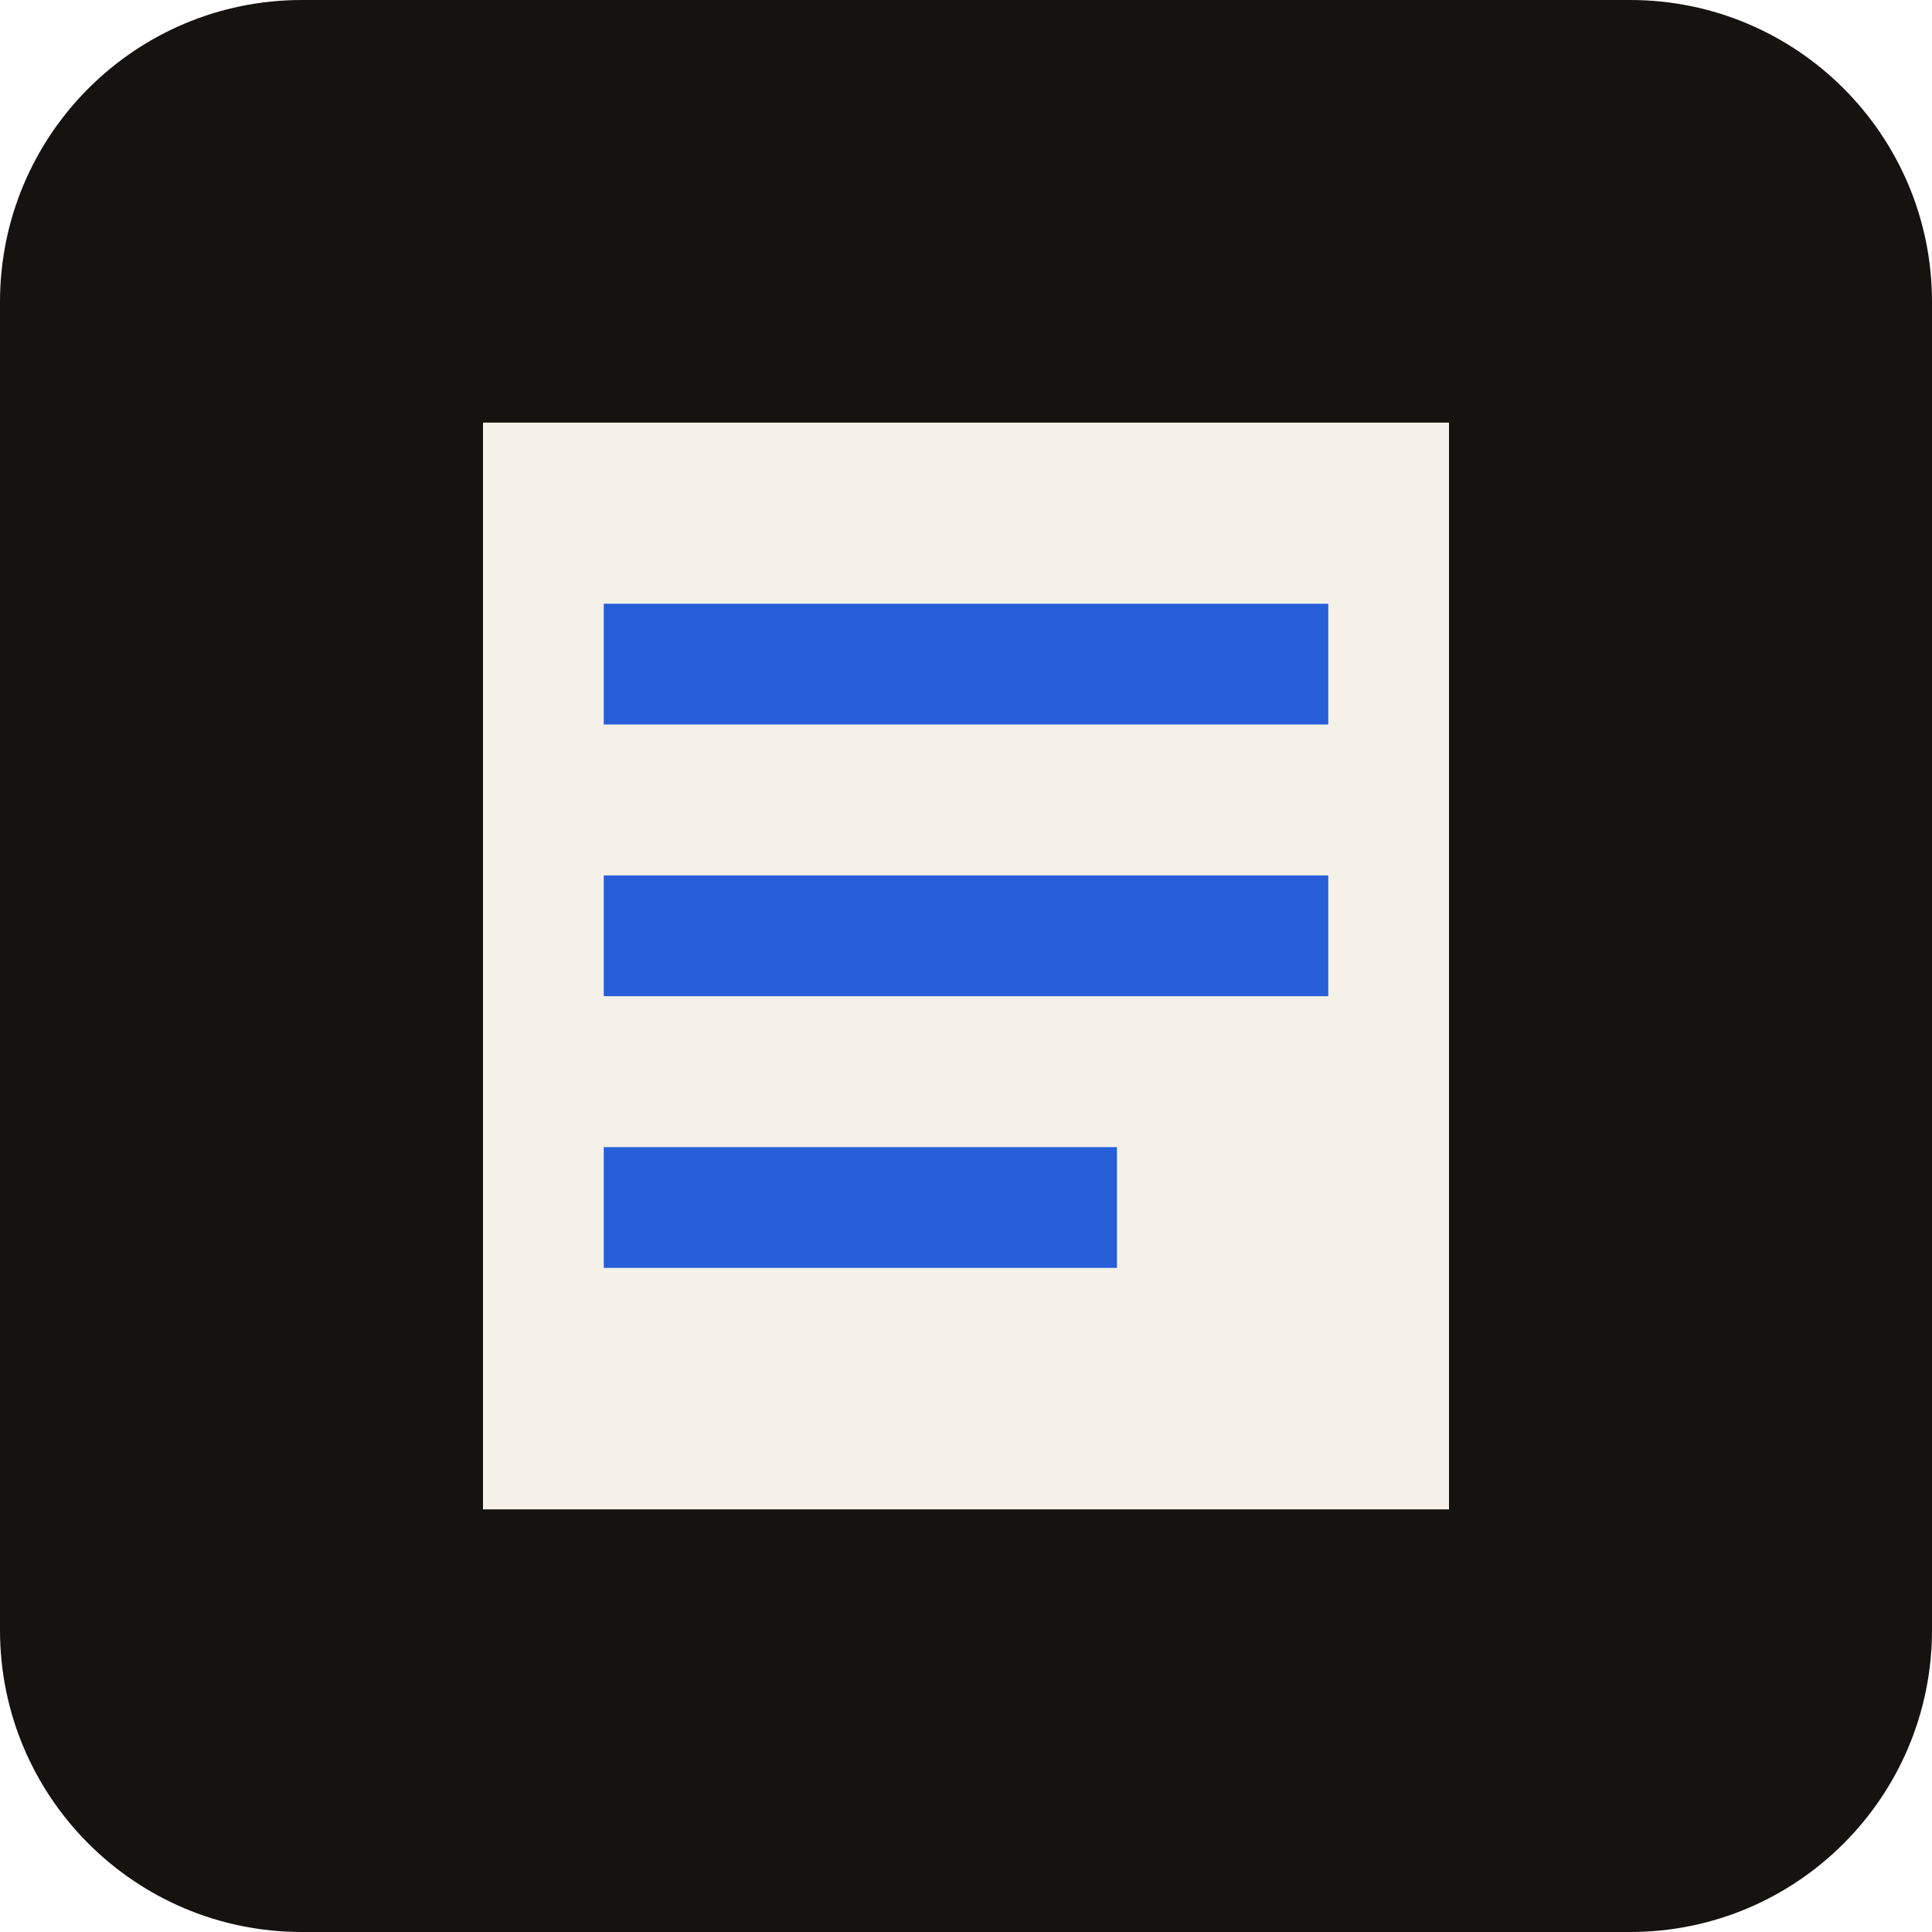
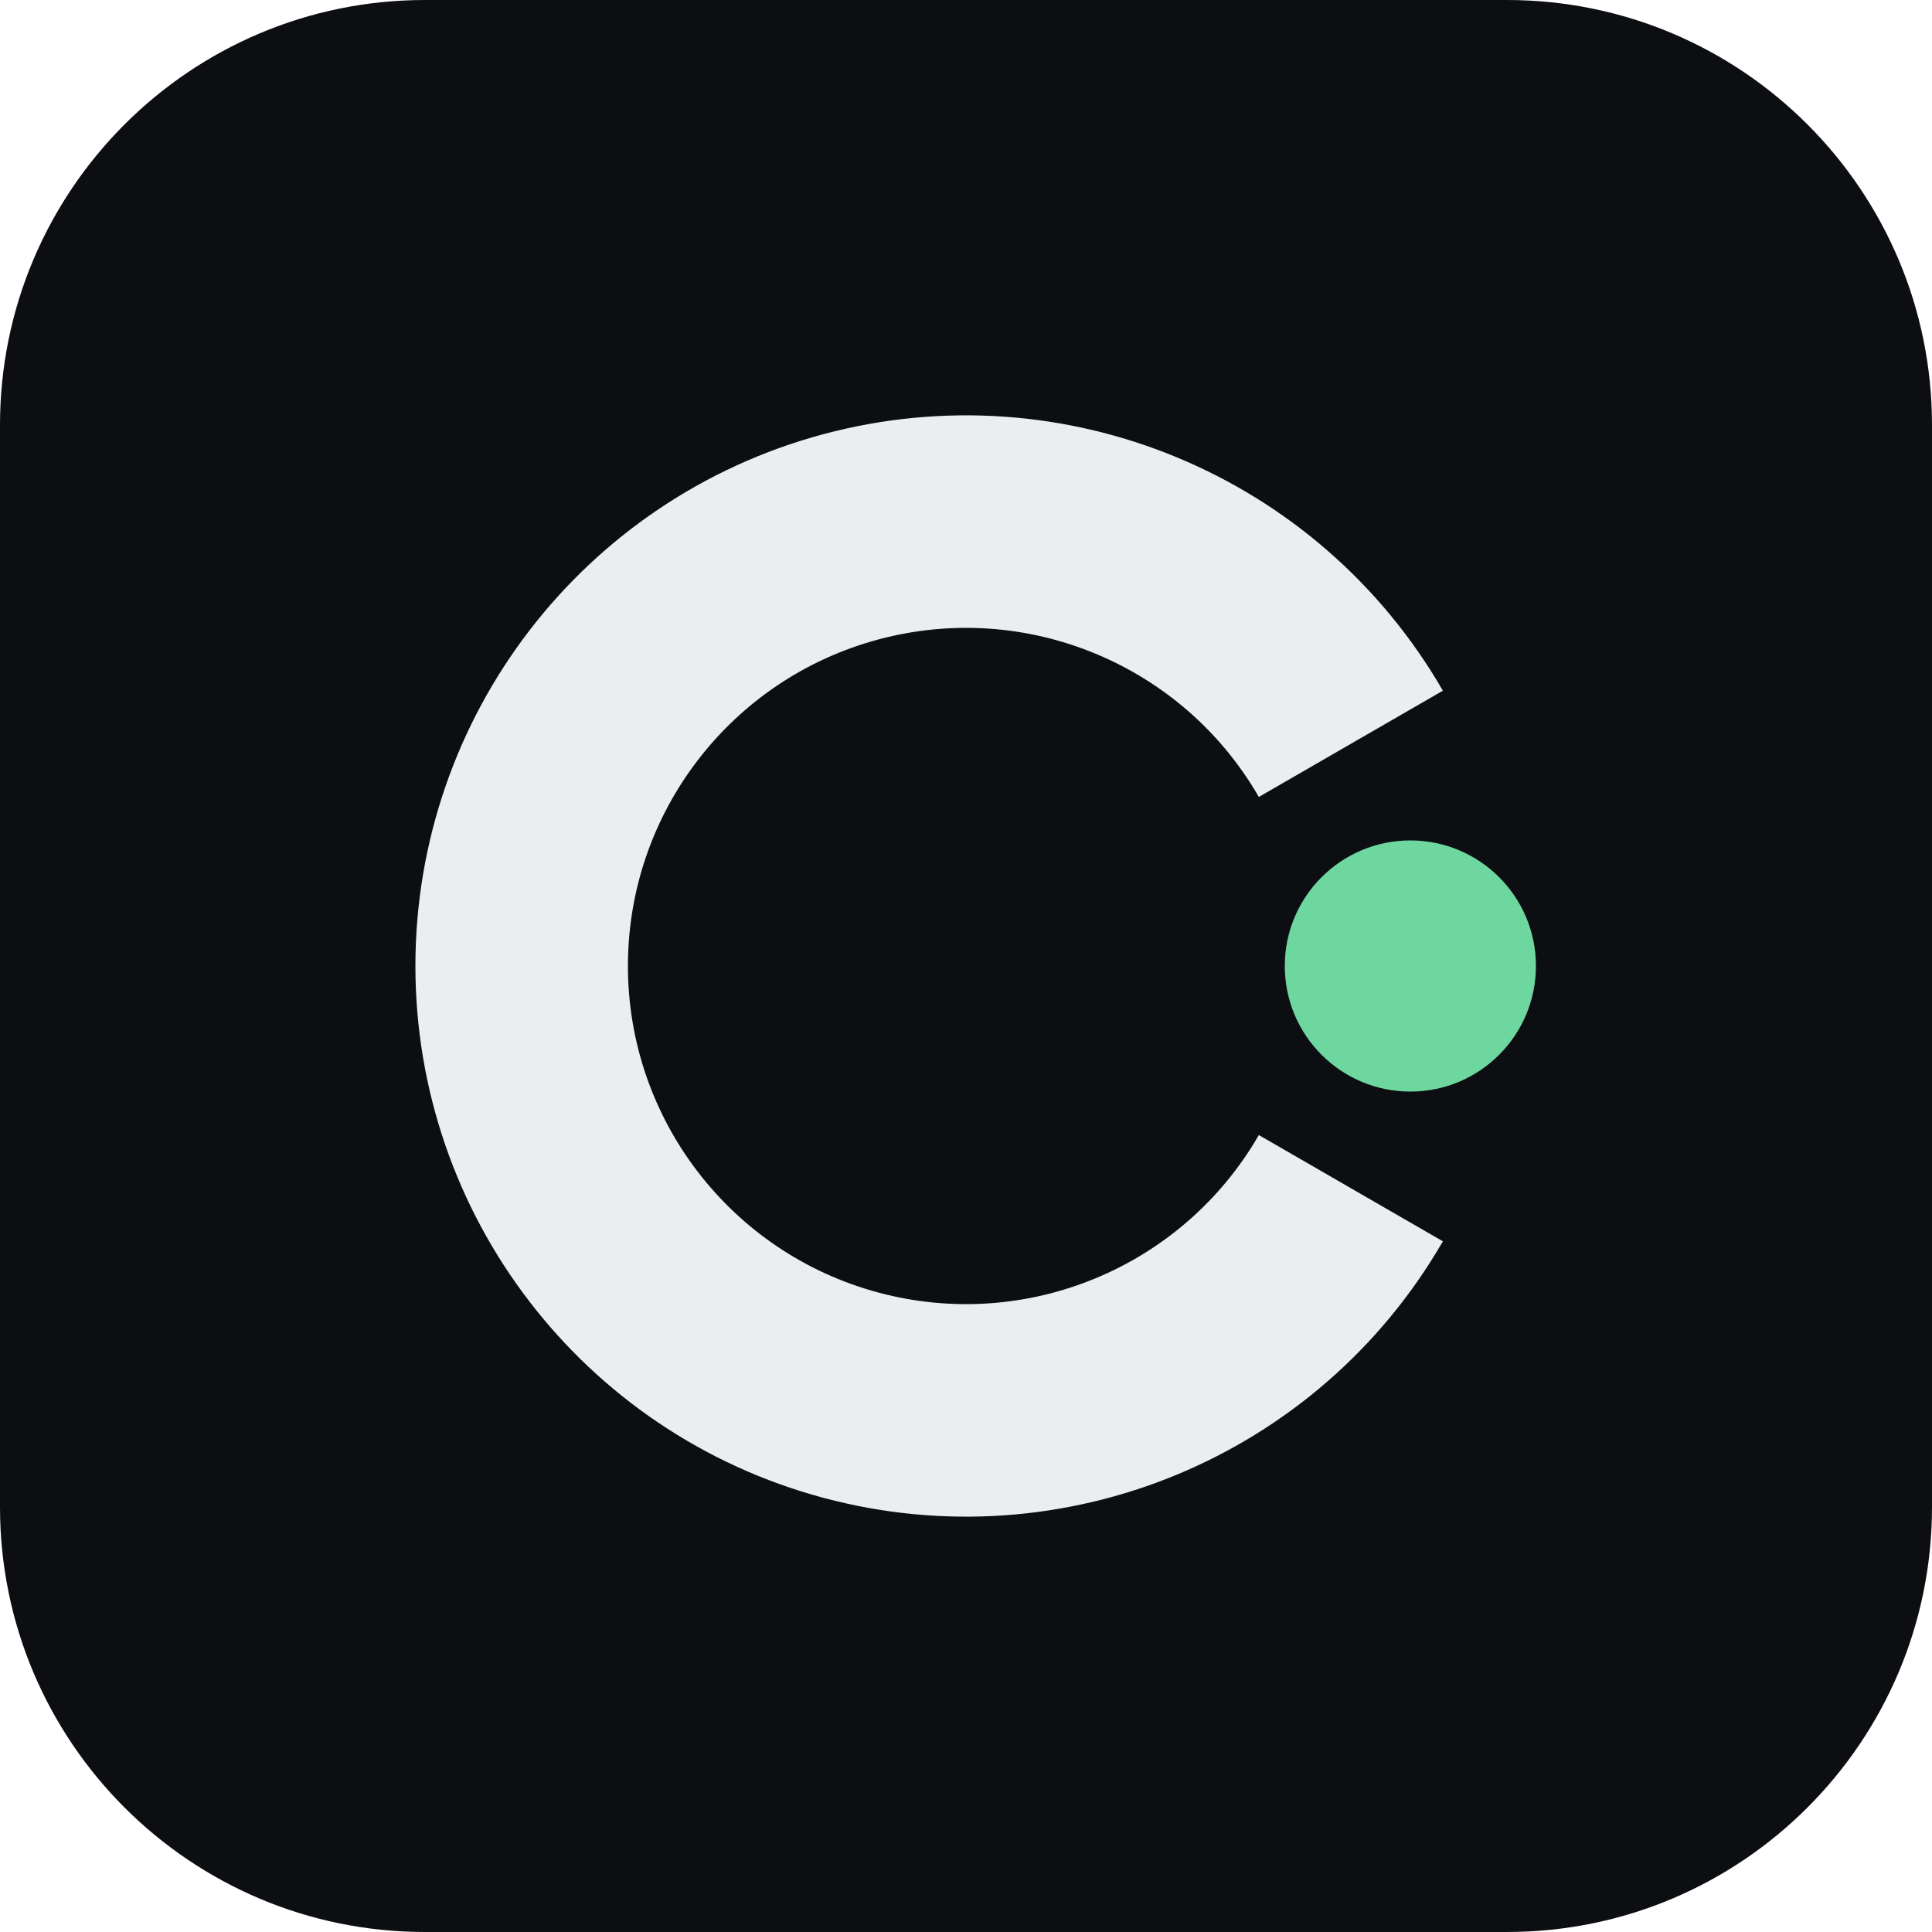
- <svg xmlns="http://www.w3.org/2000/svg" viewBox="0 0 64 64" role="img" aria-label="Chronicle">
-   <rect width="64" height="64" rx="10" fill="#15130f" />
-   <path d="M16 14h32v36H16z" fill="#f5f1e8" />
-   <path d="M22 22h20M22 31h20M22 40h13" stroke="#275fd9" stroke-width="4" stroke-linecap="square" />
+ <svg xmlns="http://www.w3.org/2000/svg" viewBox="0 0 100 100" role="img" aria-label="Chronicle">
+   <rect width="100" height="100" rx="22" fill="#0c0e12" />
+   <path d="M69.92 61.5A23 23 0 1 1 69.92 38.5" fill="none" stroke="#ecedef" stroke-width="11" />
+   <circle cx="73" cy="50" r="6.5" fill="#6ed7a0" />
</svg>
